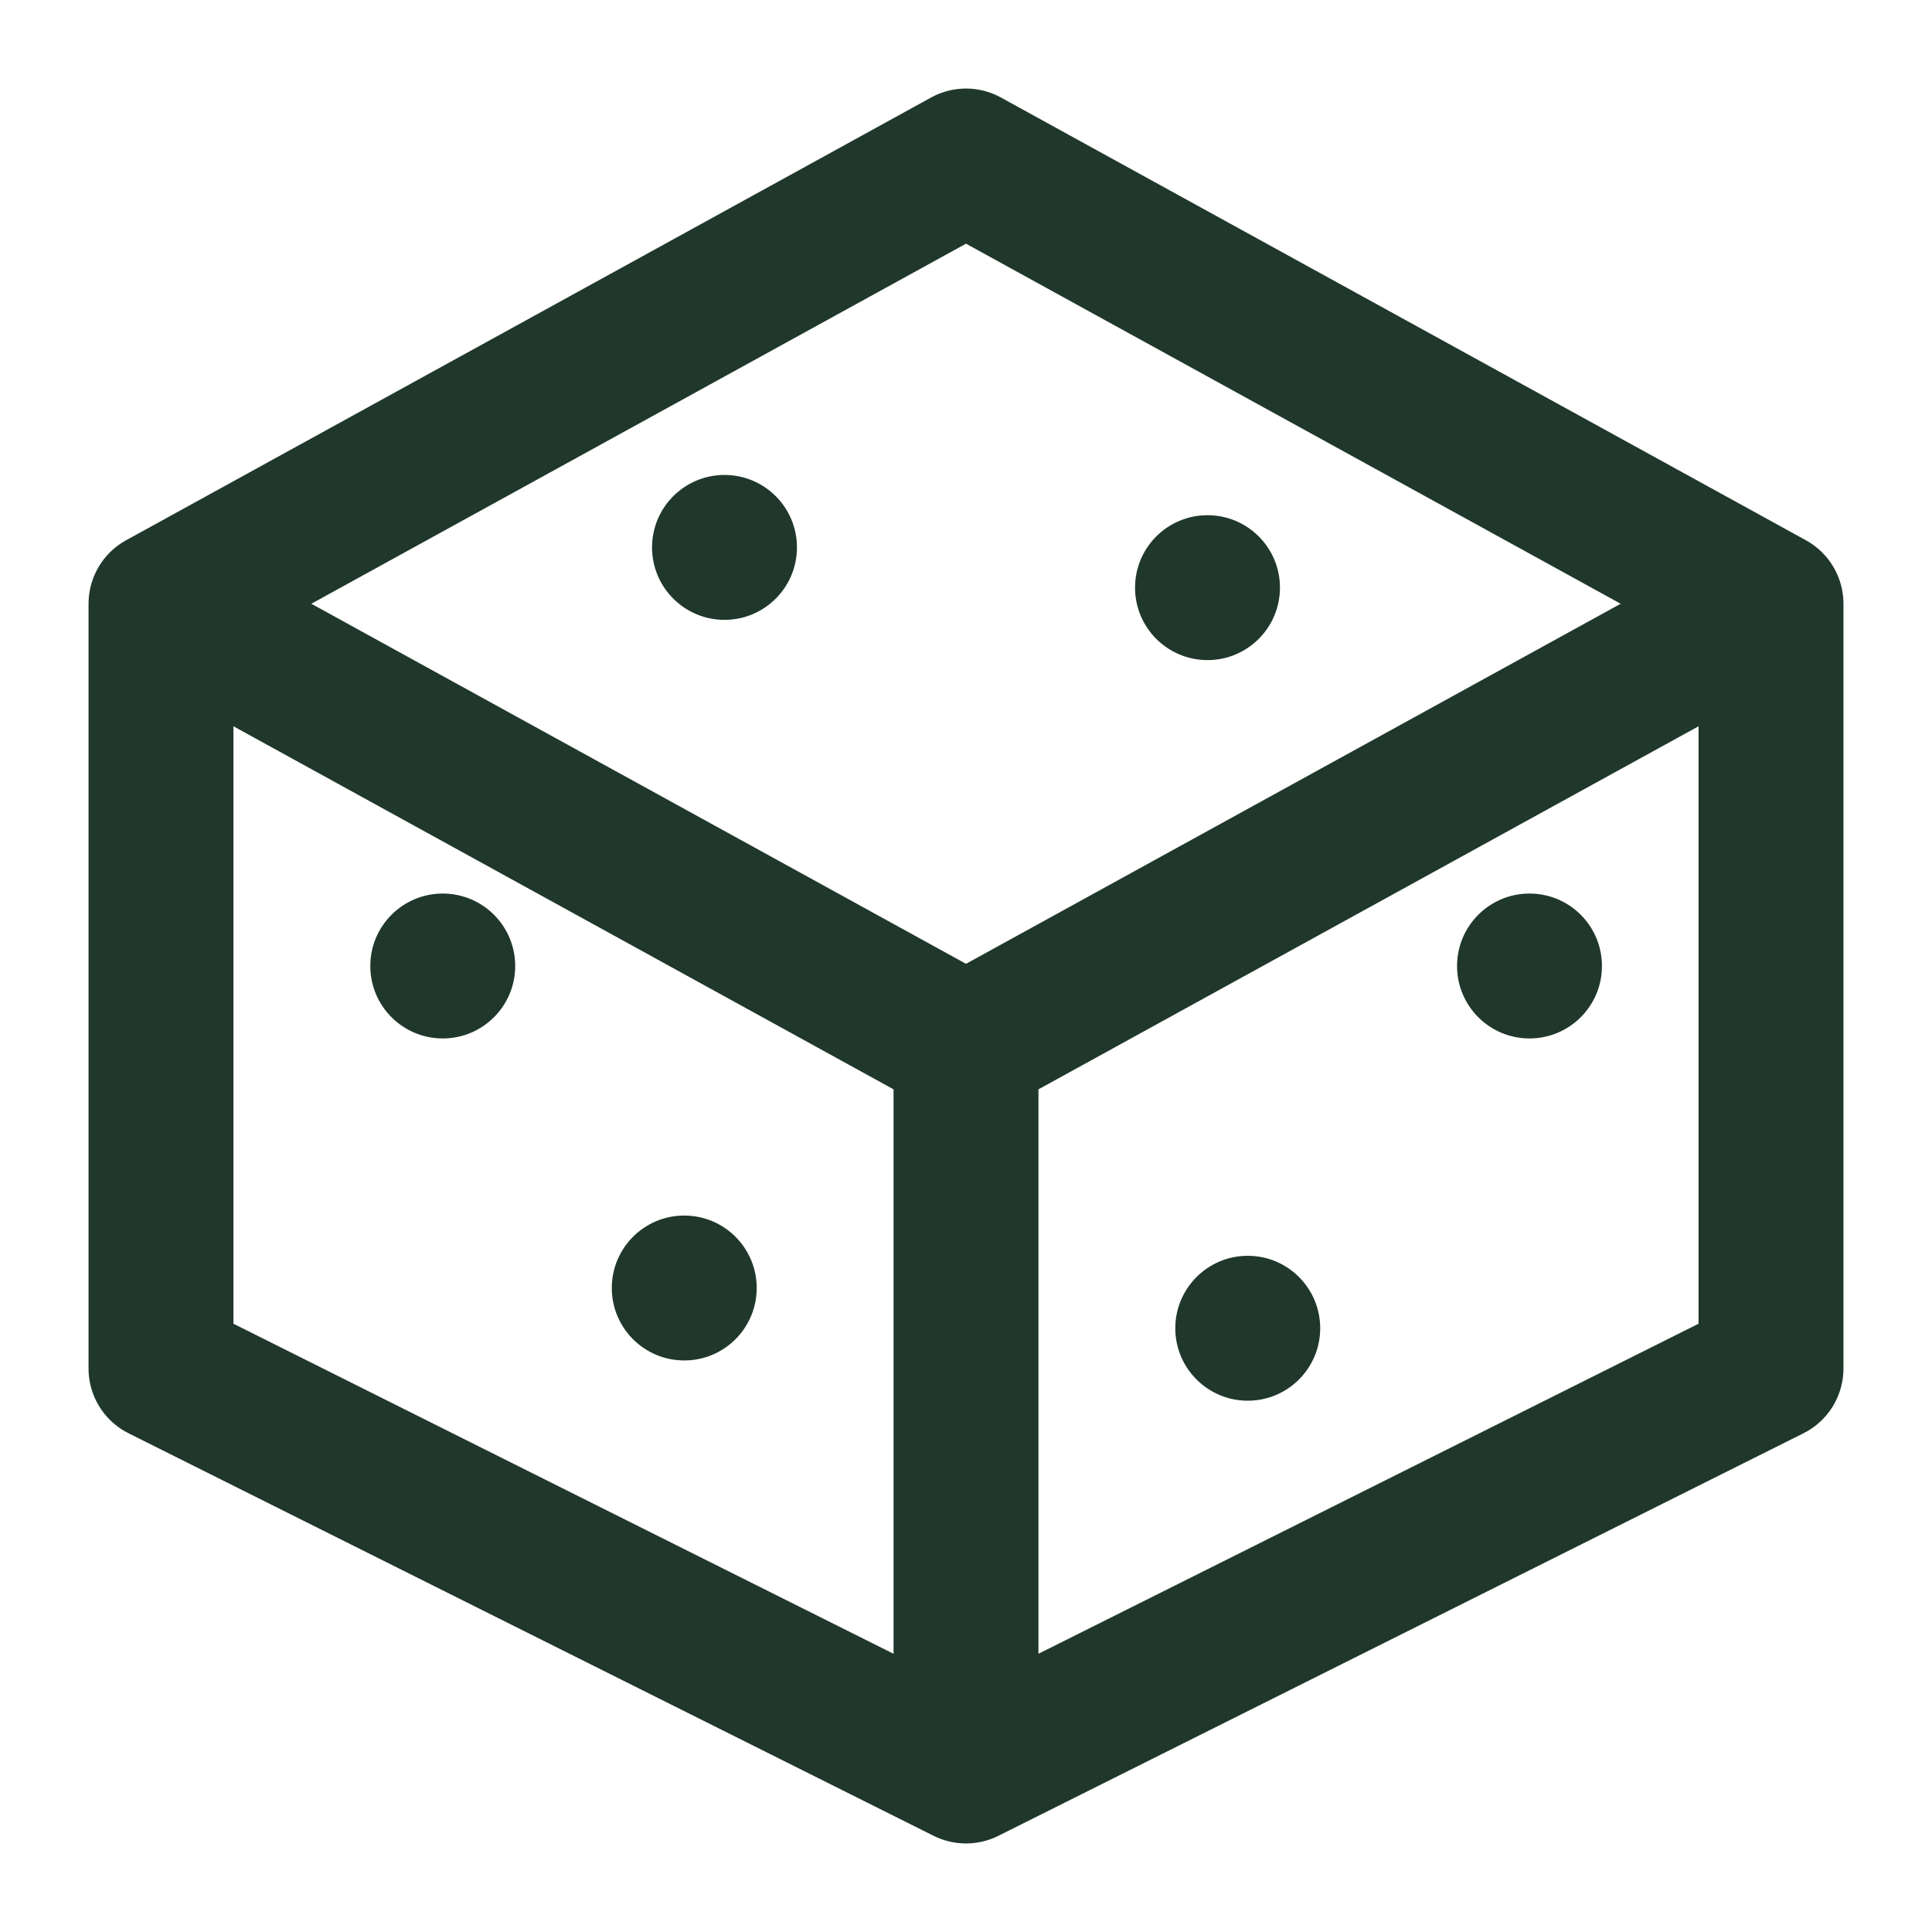
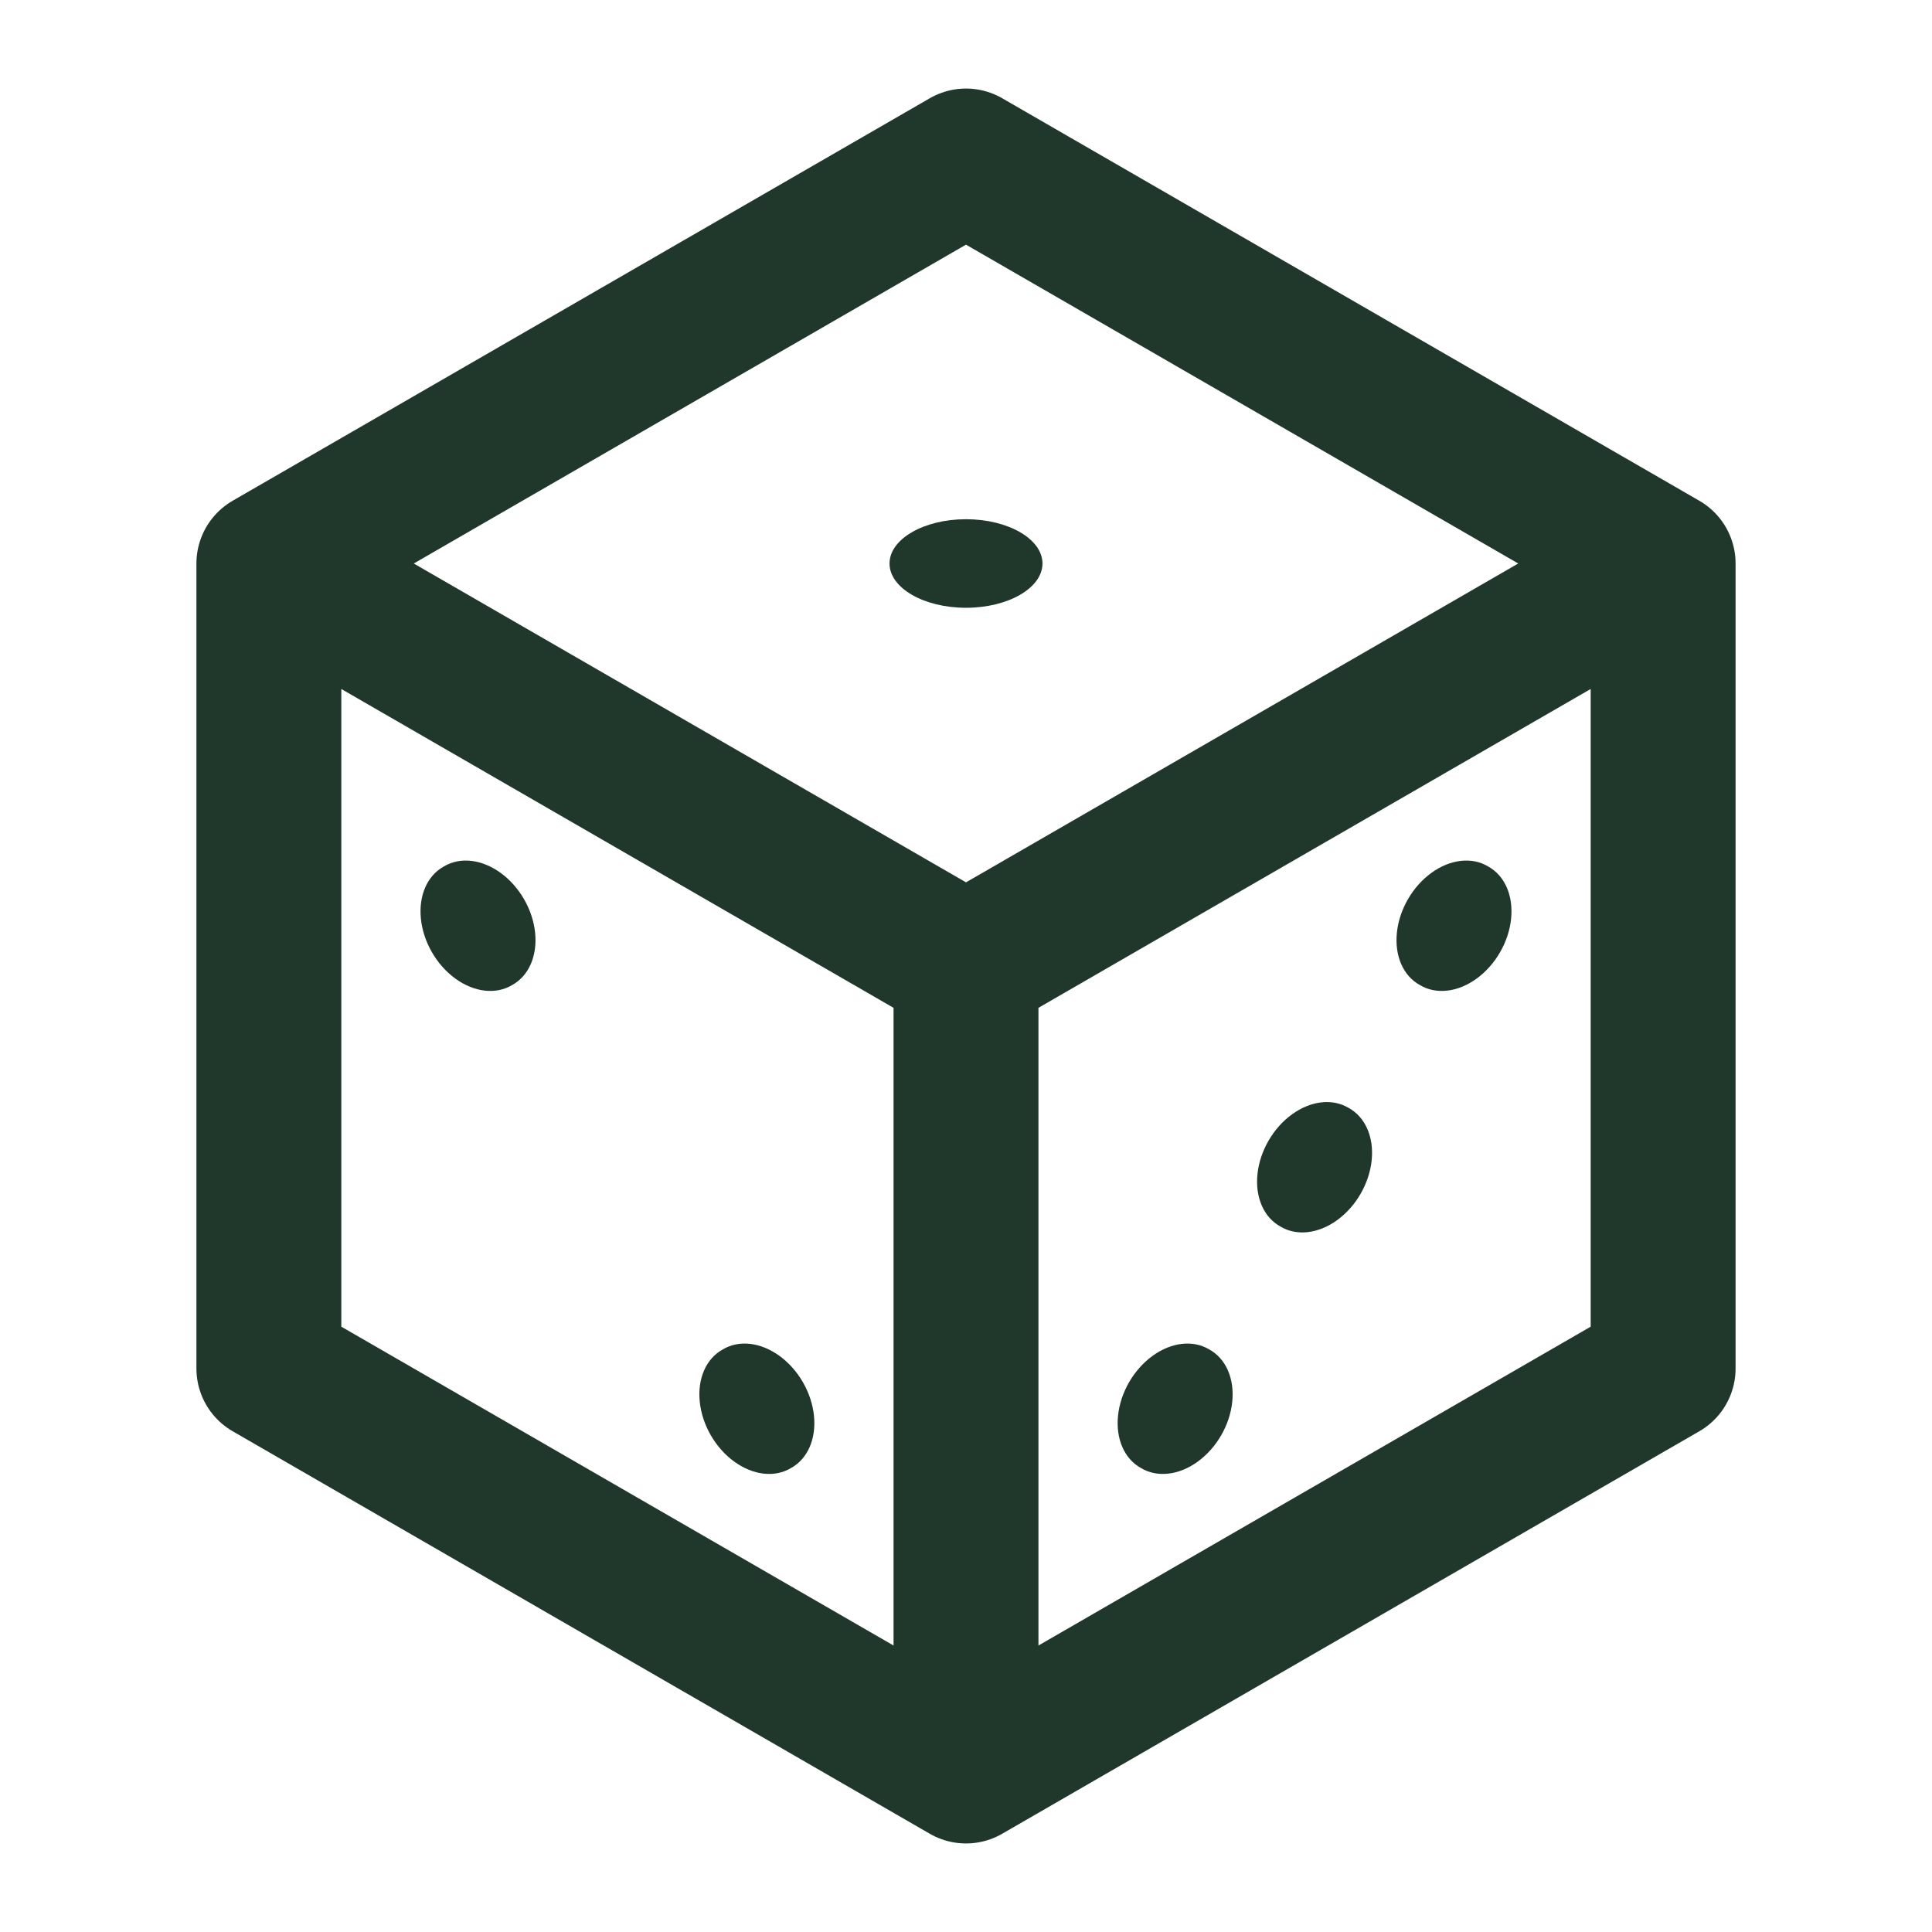
<svg xmlns="http://www.w3.org/2000/svg" width="24" height="24" viewBox="0 0 24 24">
-   <path d="M12 2 L22 7.5 V17 L12 22 L2 17 V7.5 Z M2 7.5 L12 13 L22 7.5 M12 13 V22" fill="none" stroke="#20372C" stroke-width="1.8" stroke-linecap="round" stroke-linejoin="round" />
-   <path d="M8.1 6.8 a.9 .9 0 1 0 1.8 0 a.9 .9 0 1 0 -1.8 0" fill="#20372C" stroke="none" stroke-width="0" stroke-linecap="round" stroke-linejoin="round" />
-   <path d="M14.1 7.3 a.9 .9 0 1 0 1.8 0 a.9 .9 0 1 0 -1.8 0" fill="#20372C" stroke="none" stroke-width="0" stroke-linecap="round" stroke-linejoin="round" />
-   <path d="M4.6 12 a.9 .9 0 1 0 1.8 0 a.9 .9 0 1 0 -1.8 0" fill="#20372C" stroke="none" stroke-width="0" stroke-linecap="round" stroke-linejoin="round" />
-   <path d="M7.6 16 a.9 .9 0 1 0 1.8 0 a.9 .9 0 1 0 -1.8 0" fill="#20372C" stroke="none" stroke-width="0" stroke-linecap="round" stroke-linejoin="round" />
-   <path d="M14.6 16.5 a.9 .9 0 1 0 1.8 0 a.9 .9 0 1 0 -1.8 0" fill="#20372C" stroke="none" stroke-width="0" stroke-linecap="round" stroke-linejoin="round" />
-   <path d="M18.1 12 a.9 .9 0 1 0 1.8 0 a.9 .9 0 1 0 -1.8 0" fill="#20372C" stroke="none" stroke-width="0" stroke-linecap="round" stroke-linejoin="round" />
+   <path d="M12 2 L20.66 7 V17 L12 22 L3.34 17 V7 Z M3.34 7 L12 12 L20.66 7 M12 12 V22" fill="none" stroke="#20372C" stroke-width="1.8" stroke-linecap="round" stroke-linejoin="round" />
+   <path d="M11.05 7 a.95 .55 0 1 0 1.9 0 a.95 .55 0 1 0 -1.9 0" fill="#20372C" stroke="none" stroke-width="0" />
+   <path d="M5.513 10.764 a.85 .65 60 1 0 .85 1.472 a.85 .65 60 1 0 -.85 -1.472" fill="#20372C" stroke="none" stroke-width="0" />
+   <path d="M8.977 16.764 a.85 .65 60 1 0 .85 1.472 a.85 .65 60 1 0 -.85 -1.472" fill="#20372C" stroke="none" stroke-width="0" />
+   <path d="M14.173 18.236 a.85 .65 120 1 0 .85 -1.472 a.85 .65 120 1 0 -.85 1.472" fill="#20372C" stroke="none" stroke-width="0" />
+   <path d="M15.905 15.236 a.85 .65 120 1 0 .85 -1.472 a.85 .65 120 1 0 -.85 1.472" fill="#20372C" stroke="none" stroke-width="0" />
+   <path d="M17.637 12.236 a.85 .65 120 1 0 .85 -1.472 a.85 .65 120 1 0 -.85 1.472" fill="#20372C" stroke="none" stroke-width="0" />
</svg>
